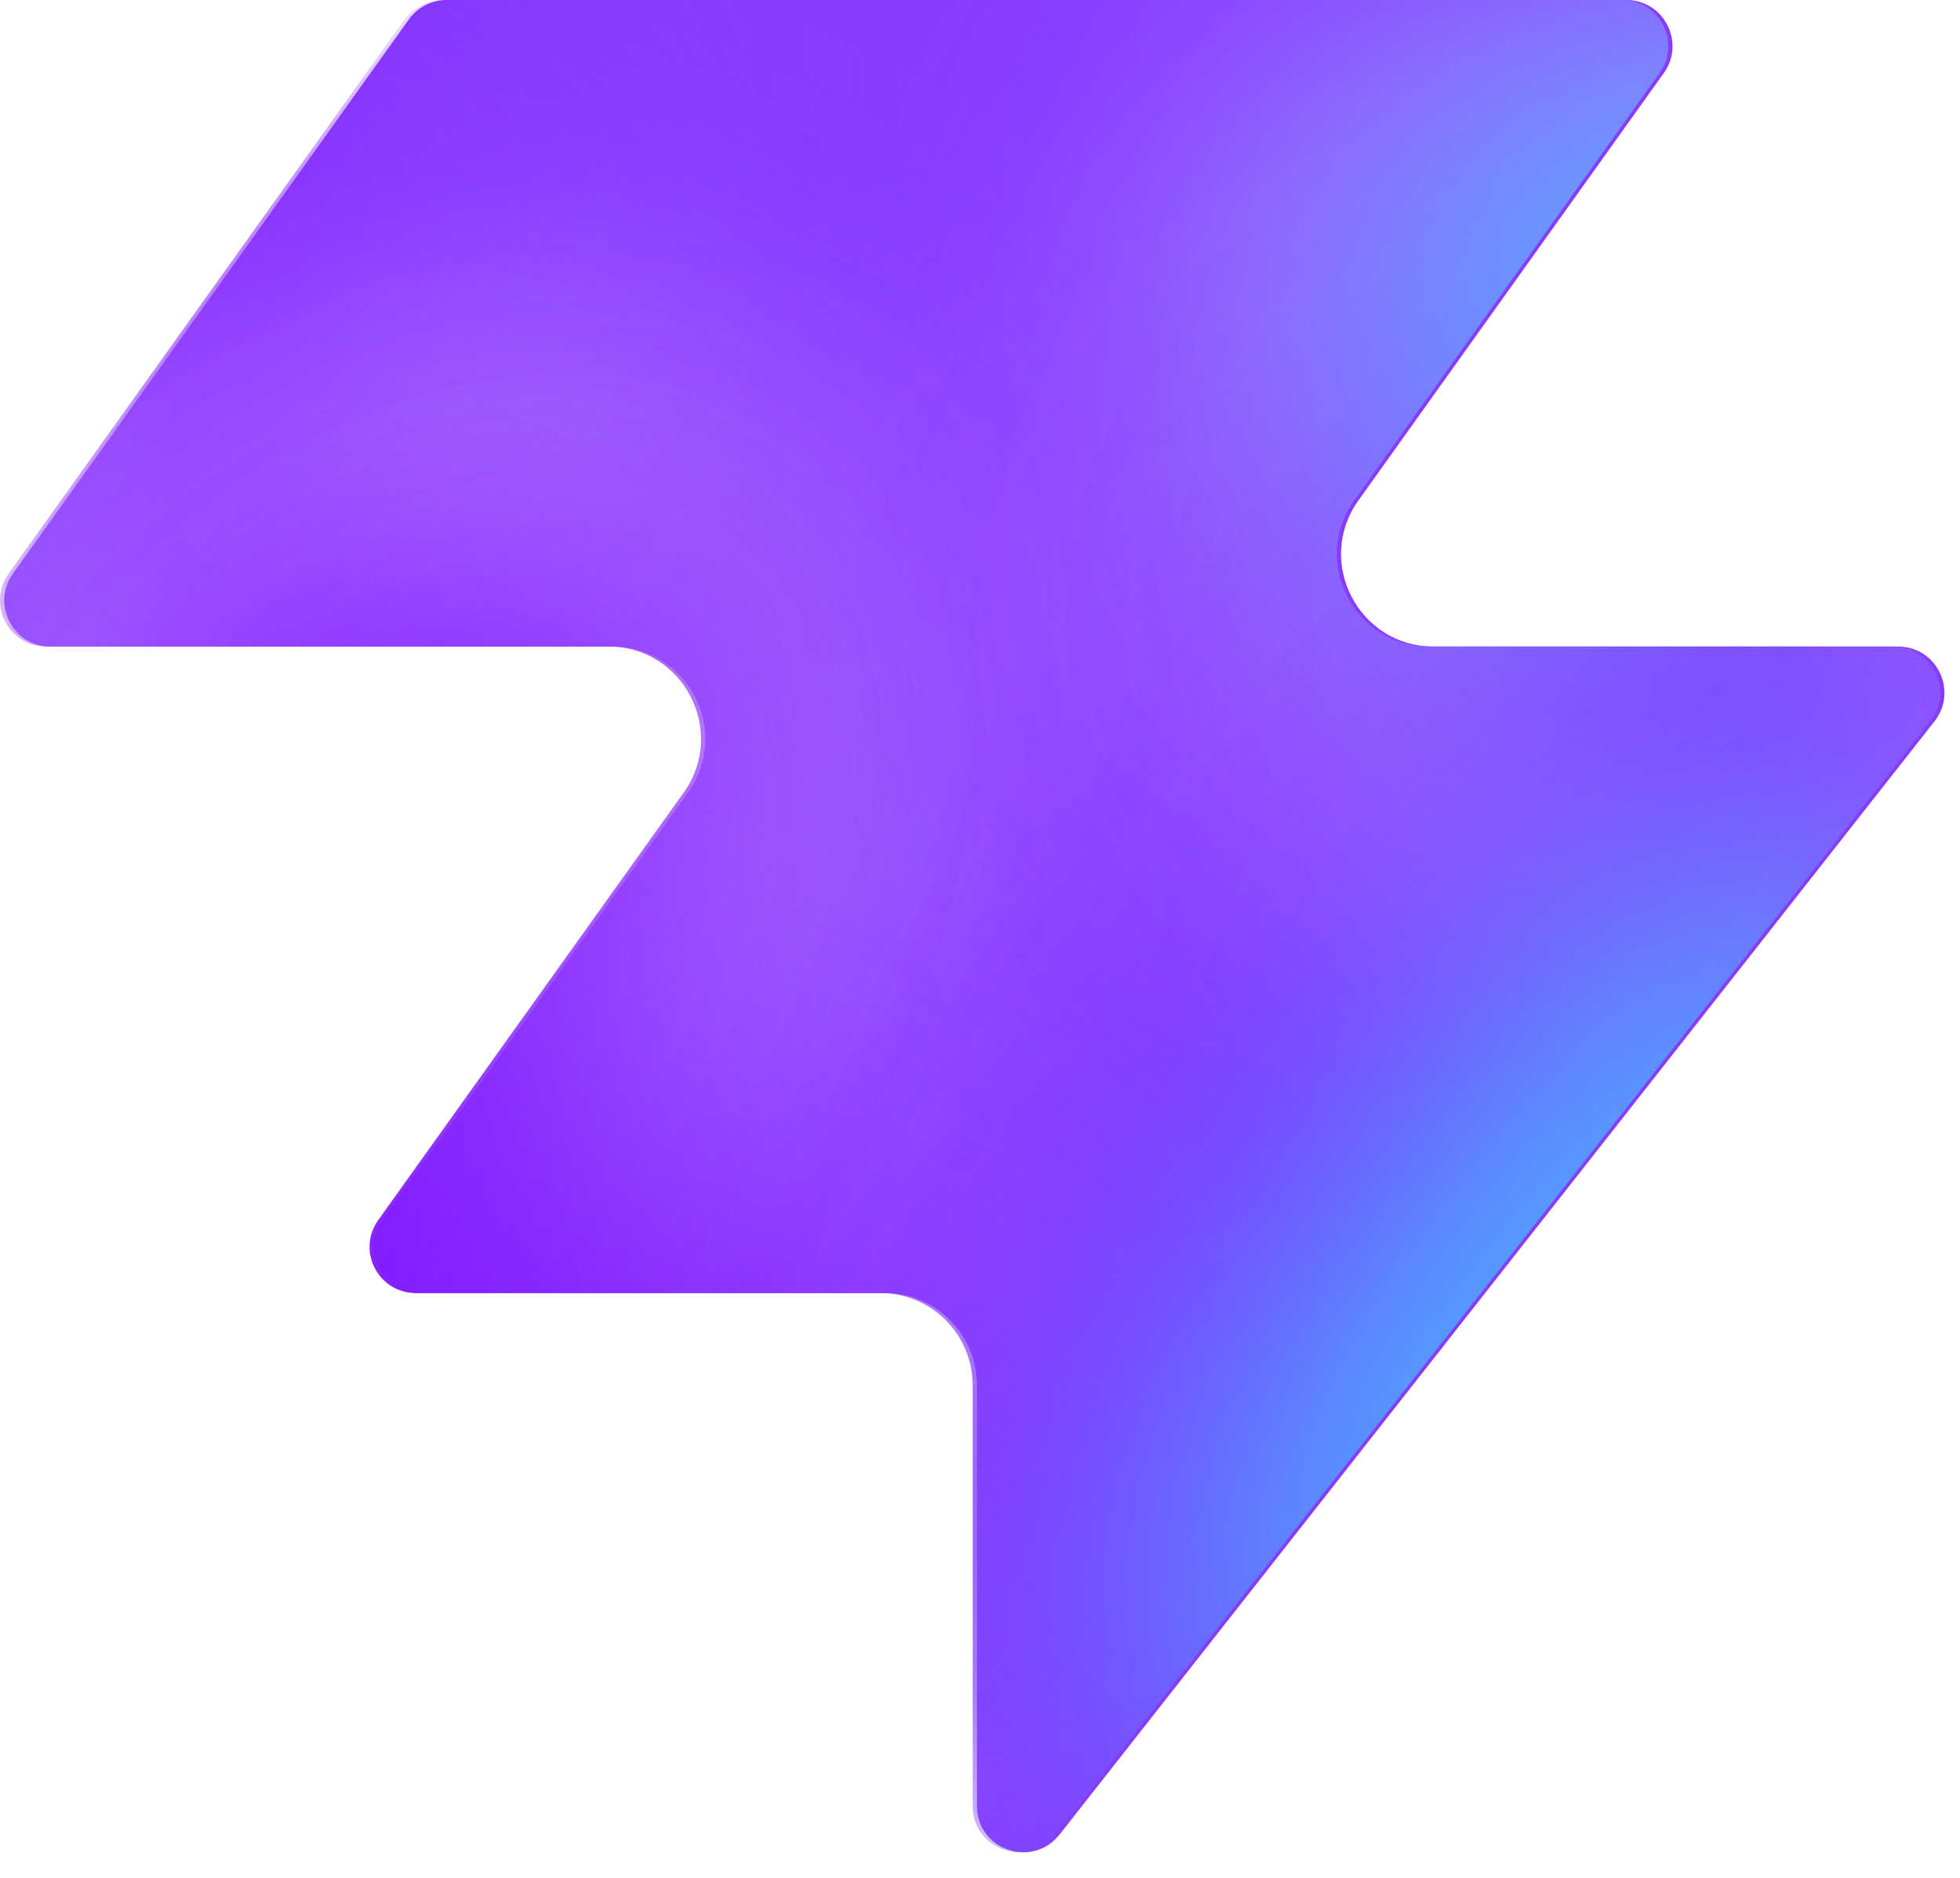
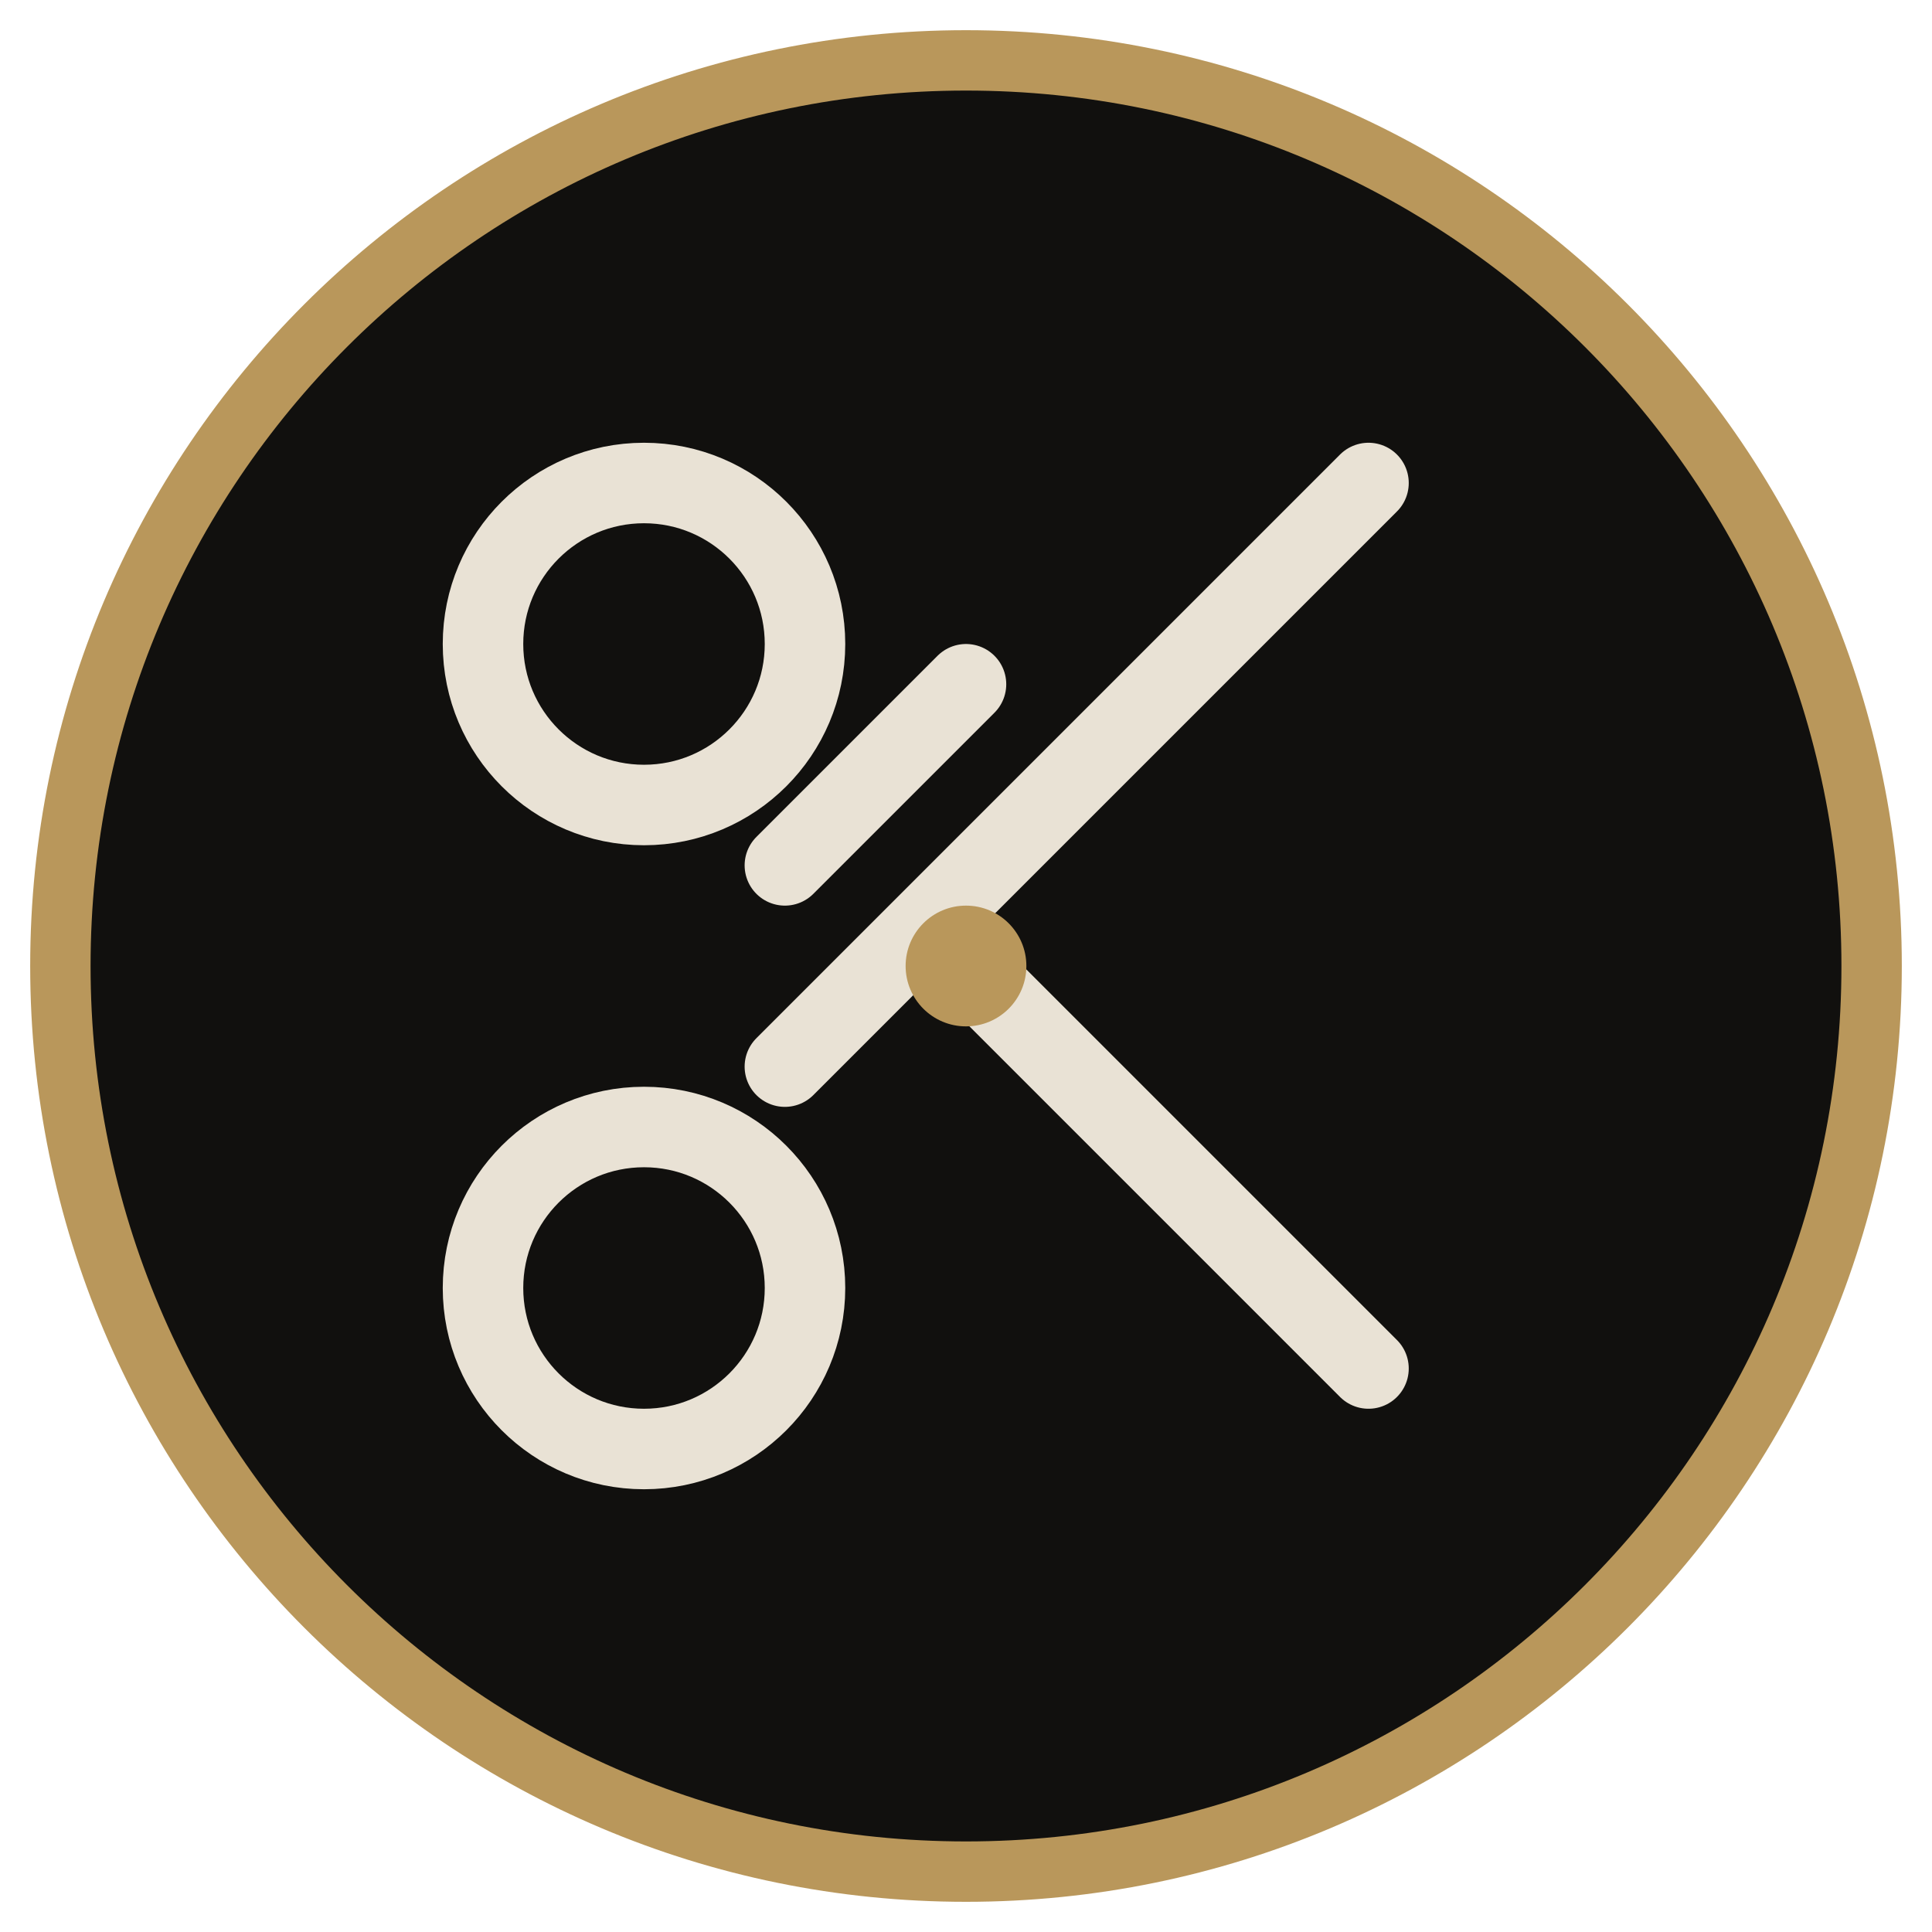
- <svg xmlns="http://www.w3.org/2000/svg" width="48" height="46" fill="none" viewBox="0 0 48 46">
-   <path fill="#863bff" d="M25.946 44.938c-.664.845-2.021.375-2.021-.698V33.937a2.26 2.26 0 0 0-2.262-2.262H10.287c-.92 0-1.456-1.04-.92-1.788l7.48-10.471c1.07-1.497 0-3.578-1.842-3.578H1.237c-.92 0-1.456-1.04-.92-1.788L10.013.474c.214-.297.556-.474.92-.474h28.894c.92 0 1.456 1.04.92 1.788l-7.48 10.471c-1.07 1.498 0 3.579 1.842 3.579h11.377c.943 0 1.473 1.088.89 1.83L25.947 44.94z" style="fill:#863bff;fill:color(display-p3 .525 .23 1);fill-opacity:1" />
-   <mask id="a" width="48" height="46" x="0" y="0" maskUnits="userSpaceOnUse" style="mask-type:alpha">
-     <path fill="#000" d="M25.842 44.938c-.664.844-2.021.375-2.021-.698V33.937a2.26 2.26 0 0 0-2.262-2.262H10.183c-.92 0-1.456-1.04-.92-1.788l7.48-10.471c1.07-1.498 0-3.579-1.842-3.579H1.133c-.92 0-1.456-1.04-.92-1.787L9.91.473c.214-.297.556-.474.92-.474h28.894c.92 0 1.456 1.04.92 1.788l-7.48 10.471c-1.07 1.498 0 3.578 1.842 3.578h11.377c.943 0 1.473 1.088.89 1.832L25.843 44.94z" style="fill:#000;fill-opacity:1" />
-   </mask>
-   <g mask="url(#a)">
-     <g filter="url(#b)">
-       <ellipse cx="5.508" cy="14.704" fill="#ede6ff" rx="5.508" ry="14.704" style="fill:#ede6ff;fill:color(display-p3 .927 .903 1);fill-opacity:1" transform="matrix(.00324 1 1 -.00324 -4.47 31.516)" />
-     </g>
-     <g filter="url(#c)">
-       <ellipse cx="10.399" cy="29.851" fill="#ede6ff" rx="10.399" ry="29.851" style="fill:#ede6ff;fill:color(display-p3 .927 .903 1);fill-opacity:1" transform="matrix(.00324 1 1 -.00324 -39.328 7.883)" />
-     </g>
-     <g filter="url(#d)">
-       <ellipse cx="5.508" cy="30.487" fill="#7e14ff" rx="5.508" ry="30.487" style="fill:#7e14ff;fill:color(display-p3 .492 .077 1);fill-opacity:1" transform="rotate(89.814 -25.913 -14.639)scale(1 -1)" />
-     </g>
-     <g filter="url(#e)">
-       <ellipse cx="5.508" cy="30.599" fill="#7e14ff" rx="5.508" ry="30.599" style="fill:#7e14ff;fill:color(display-p3 .492 .077 1);fill-opacity:1" transform="rotate(89.814 -32.644 -3.334)scale(1 -1)" />
-     </g>
-     <g filter="url(#f)">
-       <ellipse cx="5.508" cy="30.599" fill="#7e14ff" rx="5.508" ry="30.599" style="fill:#7e14ff;fill:color(display-p3 .492 .077 1);fill-opacity:1" transform="matrix(.00324 1 1 -.00324 -34.34 30.47)" />
-     </g>
-     <g filter="url(#g)">
-       <ellipse cx="14.072" cy="22.078" fill="#ede6ff" rx="14.072" ry="22.078" style="fill:#ede6ff;fill:color(display-p3 .927 .903 1);fill-opacity:1" transform="rotate(93.35 24.506 48.493)scale(-1 1)" />
-     </g>
-     <g filter="url(#h)">
-       <ellipse cx="3.47" cy="21.501" fill="#7e14ff" rx="3.47" ry="21.501" style="fill:#7e14ff;fill:color(display-p3 .492 .077 1);fill-opacity:1" transform="rotate(89.009 28.708 47.59)scale(-1 1)" />
-     </g>
-     <g filter="url(#i)">
-       <ellipse cx="3.47" cy="21.501" fill="#7e14ff" rx="3.47" ry="21.501" style="fill:#7e14ff;fill:color(display-p3 .492 .077 1);fill-opacity:1" transform="rotate(89.009 28.708 47.59)scale(-1 1)" />
-     </g>
-     <g filter="url(#j)">
-       <ellipse cx=".387" cy="8.972" fill="#7e14ff" rx="4.407" ry="29.108" style="fill:#7e14ff;fill:color(display-p3 .492 .077 1);fill-opacity:1" transform="rotate(39.51 .387 8.972)" />
-     </g>
-     <g filter="url(#k)">
-       <ellipse cx="47.523" cy="-6.092" fill="#7e14ff" rx="4.407" ry="29.108" style="fill:#7e14ff;fill:color(display-p3 .492 .077 1);fill-opacity:1" transform="rotate(37.892 47.523 -6.092)" />
-     </g>
-     <g filter="url(#l)">
-       <ellipse cx="41.412" cy="6.333" fill="#47bfff" rx="5.971" ry="9.665" style="fill:#47bfff;fill:color(display-p3 .28 .748 1);fill-opacity:1" transform="rotate(37.892 41.412 6.333)" />
-     </g>
-     <g filter="url(#m)">
-       <ellipse cx="-1.879" cy="38.332" fill="#7e14ff" rx="4.407" ry="29.108" style="fill:#7e14ff;fill:color(display-p3 .492 .077 1);fill-opacity:1" transform="rotate(37.892 -1.88 38.332)" />
-     </g>
-     <g filter="url(#n)">
-       <ellipse cx="-1.879" cy="38.332" fill="#7e14ff" rx="4.407" ry="29.108" style="fill:#7e14ff;fill:color(display-p3 .492 .077 1);fill-opacity:1" transform="rotate(37.892 -1.88 38.332)" />
-     </g>
-     <g filter="url(#o)">
-       <ellipse cx="35.651" cy="29.907" fill="#7e14ff" rx="4.407" ry="29.108" style="fill:#7e14ff;fill:color(display-p3 .492 .077 1);fill-opacity:1" transform="rotate(37.892 35.651 29.907)" />
-     </g>
-     <g filter="url(#p)">
-       <ellipse cx="38.418" cy="32.4" fill="#47bfff" rx="5.971" ry="15.297" style="fill:#47bfff;fill:color(display-p3 .28 .748 1);fill-opacity:1" transform="rotate(37.892 38.418 32.4)" />
-     </g>
+ <svg xmlns="http://www.w3.org/2000/svg" viewBox="0 0 48 48">
+   <circle cx="24" cy="24" r="22.5" fill="#11100e" stroke="#b9975b" stroke-width="1.5" />
+   <g stroke="#e9e2d5" stroke-width="2" stroke-linecap="round" fill="none">
+     <circle cx="16" cy="16" r="4" />
+     <circle cx="16" cy="32" r="4" />
+     <line x1="34" y1="12" x2="19.5" y2="26.5" />
+     <line x1="24" y1="24" x2="34" y2="34" />
+     <line x1="19.5" y1="21.5" x2="24" y2="17" />
  </g>
-   <defs>
-     <filter id="b" width="60.045" height="41.654" x="-19.77" y="16.149" color-interpolation-filters="sRGB" filterUnits="userSpaceOnUse">
-       <feFlood flood-opacity="0" result="BackgroundImageFix" />
-       <feBlend in="SourceGraphic" in2="BackgroundImageFix" result="shape" />
-       <feGaussianBlur result="effect1_foregroundBlur_2002_17158" stdDeviation="7.659" />
-     </filter>
-     <filter id="c" width="90.34" height="51.437" x="-54.613" y="-7.533" color-interpolation-filters="sRGB" filterUnits="userSpaceOnUse">
-       <feFlood flood-opacity="0" result="BackgroundImageFix" />
-       <feBlend in="SourceGraphic" in2="BackgroundImageFix" result="shape" />
-       <feGaussianBlur result="effect1_foregroundBlur_2002_17158" stdDeviation="7.659" />
-     </filter>
-     <filter id="d" width="79.355" height="29.4" x="-49.64" y="2.03" color-interpolation-filters="sRGB" filterUnits="userSpaceOnUse">
-       <feFlood flood-opacity="0" result="BackgroundImageFix" />
-       <feBlend in="SourceGraphic" in2="BackgroundImageFix" result="shape" />
-       <feGaussianBlur result="effect1_foregroundBlur_2002_17158" stdDeviation="4.596" />
-     </filter>
-     <filter id="e" width="79.579" height="29.4" x="-45.045" y="20.029" color-interpolation-filters="sRGB" filterUnits="userSpaceOnUse">
-       <feFlood flood-opacity="0" result="BackgroundImageFix" />
-       <feBlend in="SourceGraphic" in2="BackgroundImageFix" result="shape" />
-       <feGaussianBlur result="effect1_foregroundBlur_2002_17158" stdDeviation="4.596" />
-     </filter>
-     <filter id="f" width="79.579" height="29.4" x="-43.513" y="21.178" color-interpolation-filters="sRGB" filterUnits="userSpaceOnUse">
-       <feFlood flood-opacity="0" result="BackgroundImageFix" />
-       <feBlend in="SourceGraphic" in2="BackgroundImageFix" result="shape" />
-       <feGaussianBlur result="effect1_foregroundBlur_2002_17158" stdDeviation="4.596" />
-     </filter>
-     <filter id="g" width="74.749" height="58.852" x="15.756" y="-17.901" color-interpolation-filters="sRGB" filterUnits="userSpaceOnUse">
-       <feFlood flood-opacity="0" result="BackgroundImageFix" />
-       <feBlend in="SourceGraphic" in2="BackgroundImageFix" result="shape" />
-       <feGaussianBlur result="effect1_foregroundBlur_2002_17158" stdDeviation="7.659" />
-     </filter>
-     <filter id="h" width="61.377" height="25.362" x="23.548" y="2.284" color-interpolation-filters="sRGB" filterUnits="userSpaceOnUse">
-       <feFlood flood-opacity="0" result="BackgroundImageFix" />
-       <feBlend in="SourceGraphic" in2="BackgroundImageFix" result="shape" />
-       <feGaussianBlur result="effect1_foregroundBlur_2002_17158" stdDeviation="4.596" />
-     </filter>
-     <filter id="i" width="61.377" height="25.362" x="23.548" y="2.284" color-interpolation-filters="sRGB" filterUnits="userSpaceOnUse">
-       <feFlood flood-opacity="0" result="BackgroundImageFix" />
-       <feBlend in="SourceGraphic" in2="BackgroundImageFix" result="shape" />
-       <feGaussianBlur result="effect1_foregroundBlur_2002_17158" stdDeviation="4.596" />
-     </filter>
-     <filter id="j" width="56.045" height="63.649" x="-27.636" y="-22.853" color-interpolation-filters="sRGB" filterUnits="userSpaceOnUse">
-       <feFlood flood-opacity="0" result="BackgroundImageFix" />
-       <feBlend in="SourceGraphic" in2="BackgroundImageFix" result="shape" />
-       <feGaussianBlur result="effect1_foregroundBlur_2002_17158" stdDeviation="4.596" />
-     </filter>
-     <filter id="k" width="54.814" height="64.646" x="20.116" y="-38.415" color-interpolation-filters="sRGB" filterUnits="userSpaceOnUse">
-       <feFlood flood-opacity="0" result="BackgroundImageFix" />
-       <feBlend in="SourceGraphic" in2="BackgroundImageFix" result="shape" />
-       <feGaussianBlur result="effect1_foregroundBlur_2002_17158" stdDeviation="4.596" />
-     </filter>
-     <filter id="l" width="33.541" height="35.313" x="24.641" y="-11.323" color-interpolation-filters="sRGB" filterUnits="userSpaceOnUse">
-       <feFlood flood-opacity="0" result="BackgroundImageFix" />
-       <feBlend in="SourceGraphic" in2="BackgroundImageFix" result="shape" />
-       <feGaussianBlur result="effect1_foregroundBlur_2002_17158" stdDeviation="4.596" />
-     </filter>
-     <filter id="m" width="54.814" height="64.646" x="-29.286" y="6.009" color-interpolation-filters="sRGB" filterUnits="userSpaceOnUse">
-       <feFlood flood-opacity="0" result="BackgroundImageFix" />
-       <feBlend in="SourceGraphic" in2="BackgroundImageFix" result="shape" />
-       <feGaussianBlur result="effect1_foregroundBlur_2002_17158" stdDeviation="4.596" />
-     </filter>
-     <filter id="n" width="54.814" height="64.646" x="-29.286" y="6.009" color-interpolation-filters="sRGB" filterUnits="userSpaceOnUse">
-       <feFlood flood-opacity="0" result="BackgroundImageFix" />
-       <feBlend in="SourceGraphic" in2="BackgroundImageFix" result="shape" />
-       <feGaussianBlur result="effect1_foregroundBlur_2002_17158" stdDeviation="4.596" />
-     </filter>
-     <filter id="o" width="54.814" height="64.646" x="8.244" y="-2.416" color-interpolation-filters="sRGB" filterUnits="userSpaceOnUse">
-       <feFlood flood-opacity="0" result="BackgroundImageFix" />
-       <feBlend in="SourceGraphic" in2="BackgroundImageFix" result="shape" />
-       <feGaussianBlur result="effect1_foregroundBlur_2002_17158" stdDeviation="4.596" />
-     </filter>
-     <filter id="p" width="39.409" height="43.623" x="18.713" y="10.588" color-interpolation-filters="sRGB" filterUnits="userSpaceOnUse">
-       <feFlood flood-opacity="0" result="BackgroundImageFix" />
-       <feBlend in="SourceGraphic" in2="BackgroundImageFix" result="shape" />
-       <feGaussianBlur result="effect1_foregroundBlur_2002_17158" stdDeviation="4.596" />
-     </filter>
-   </defs>
+   <circle cx="24" cy="24" r="1.5" fill="#b9975b" />
</svg>
